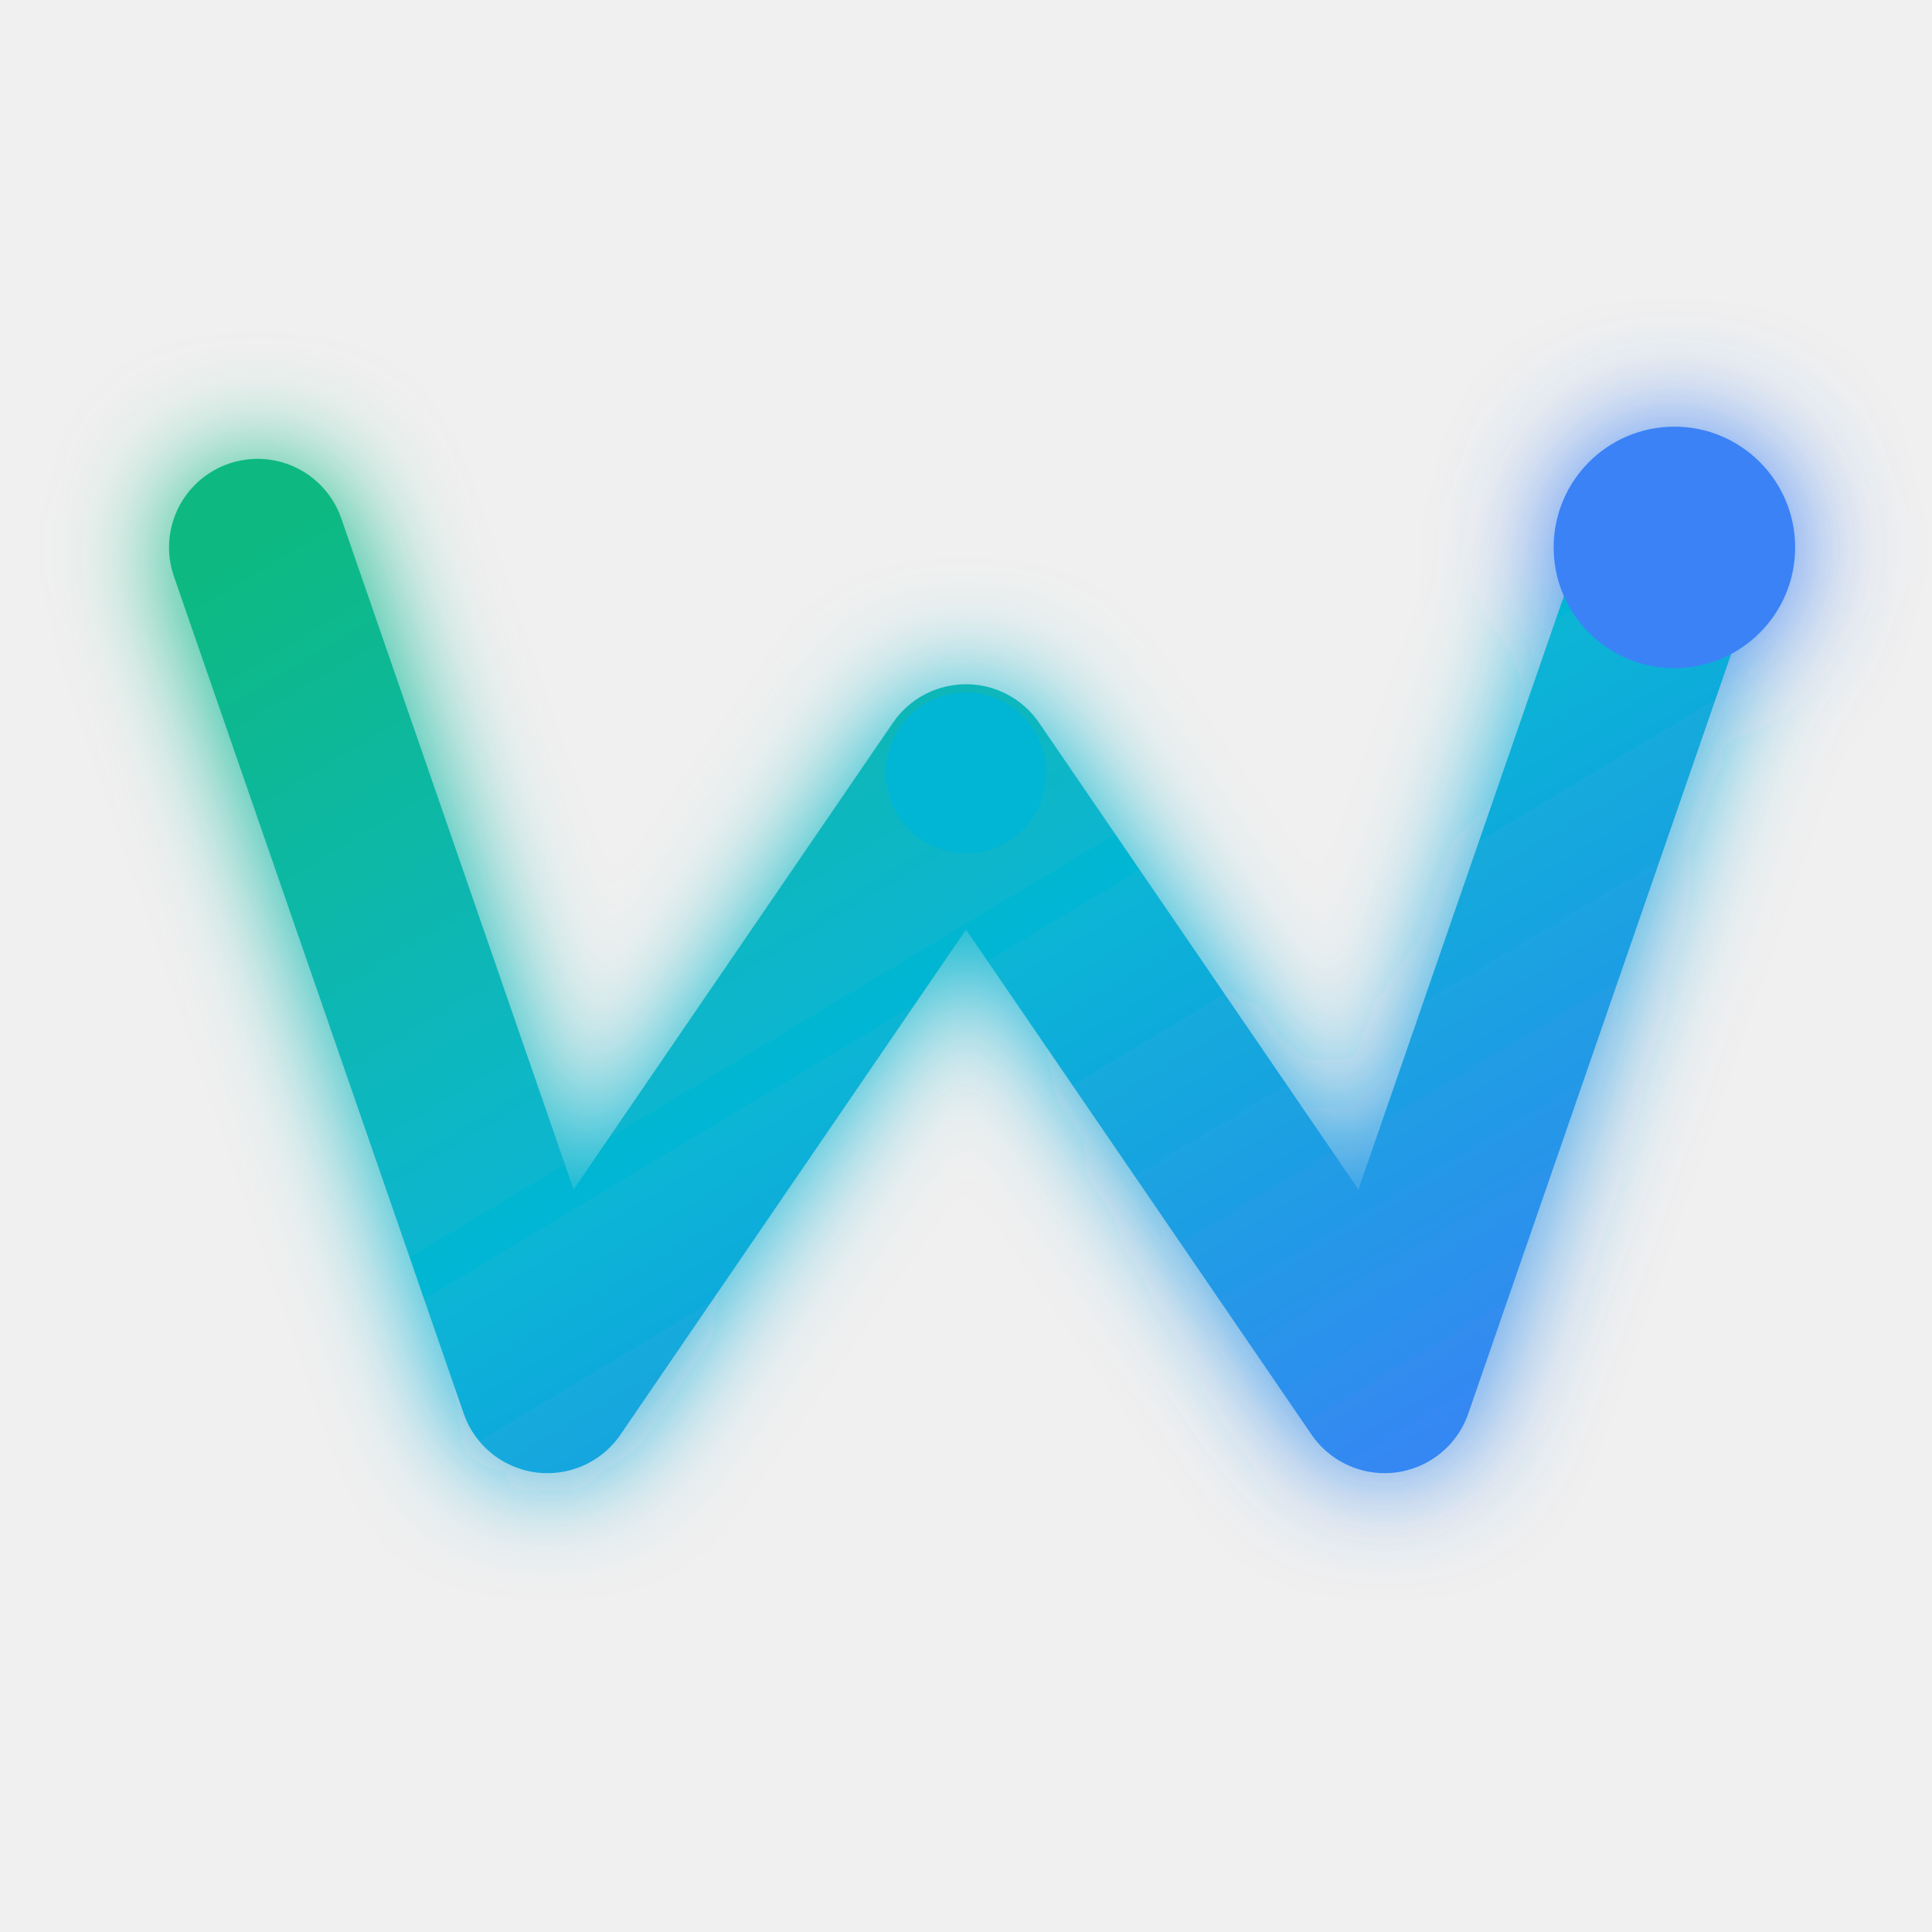
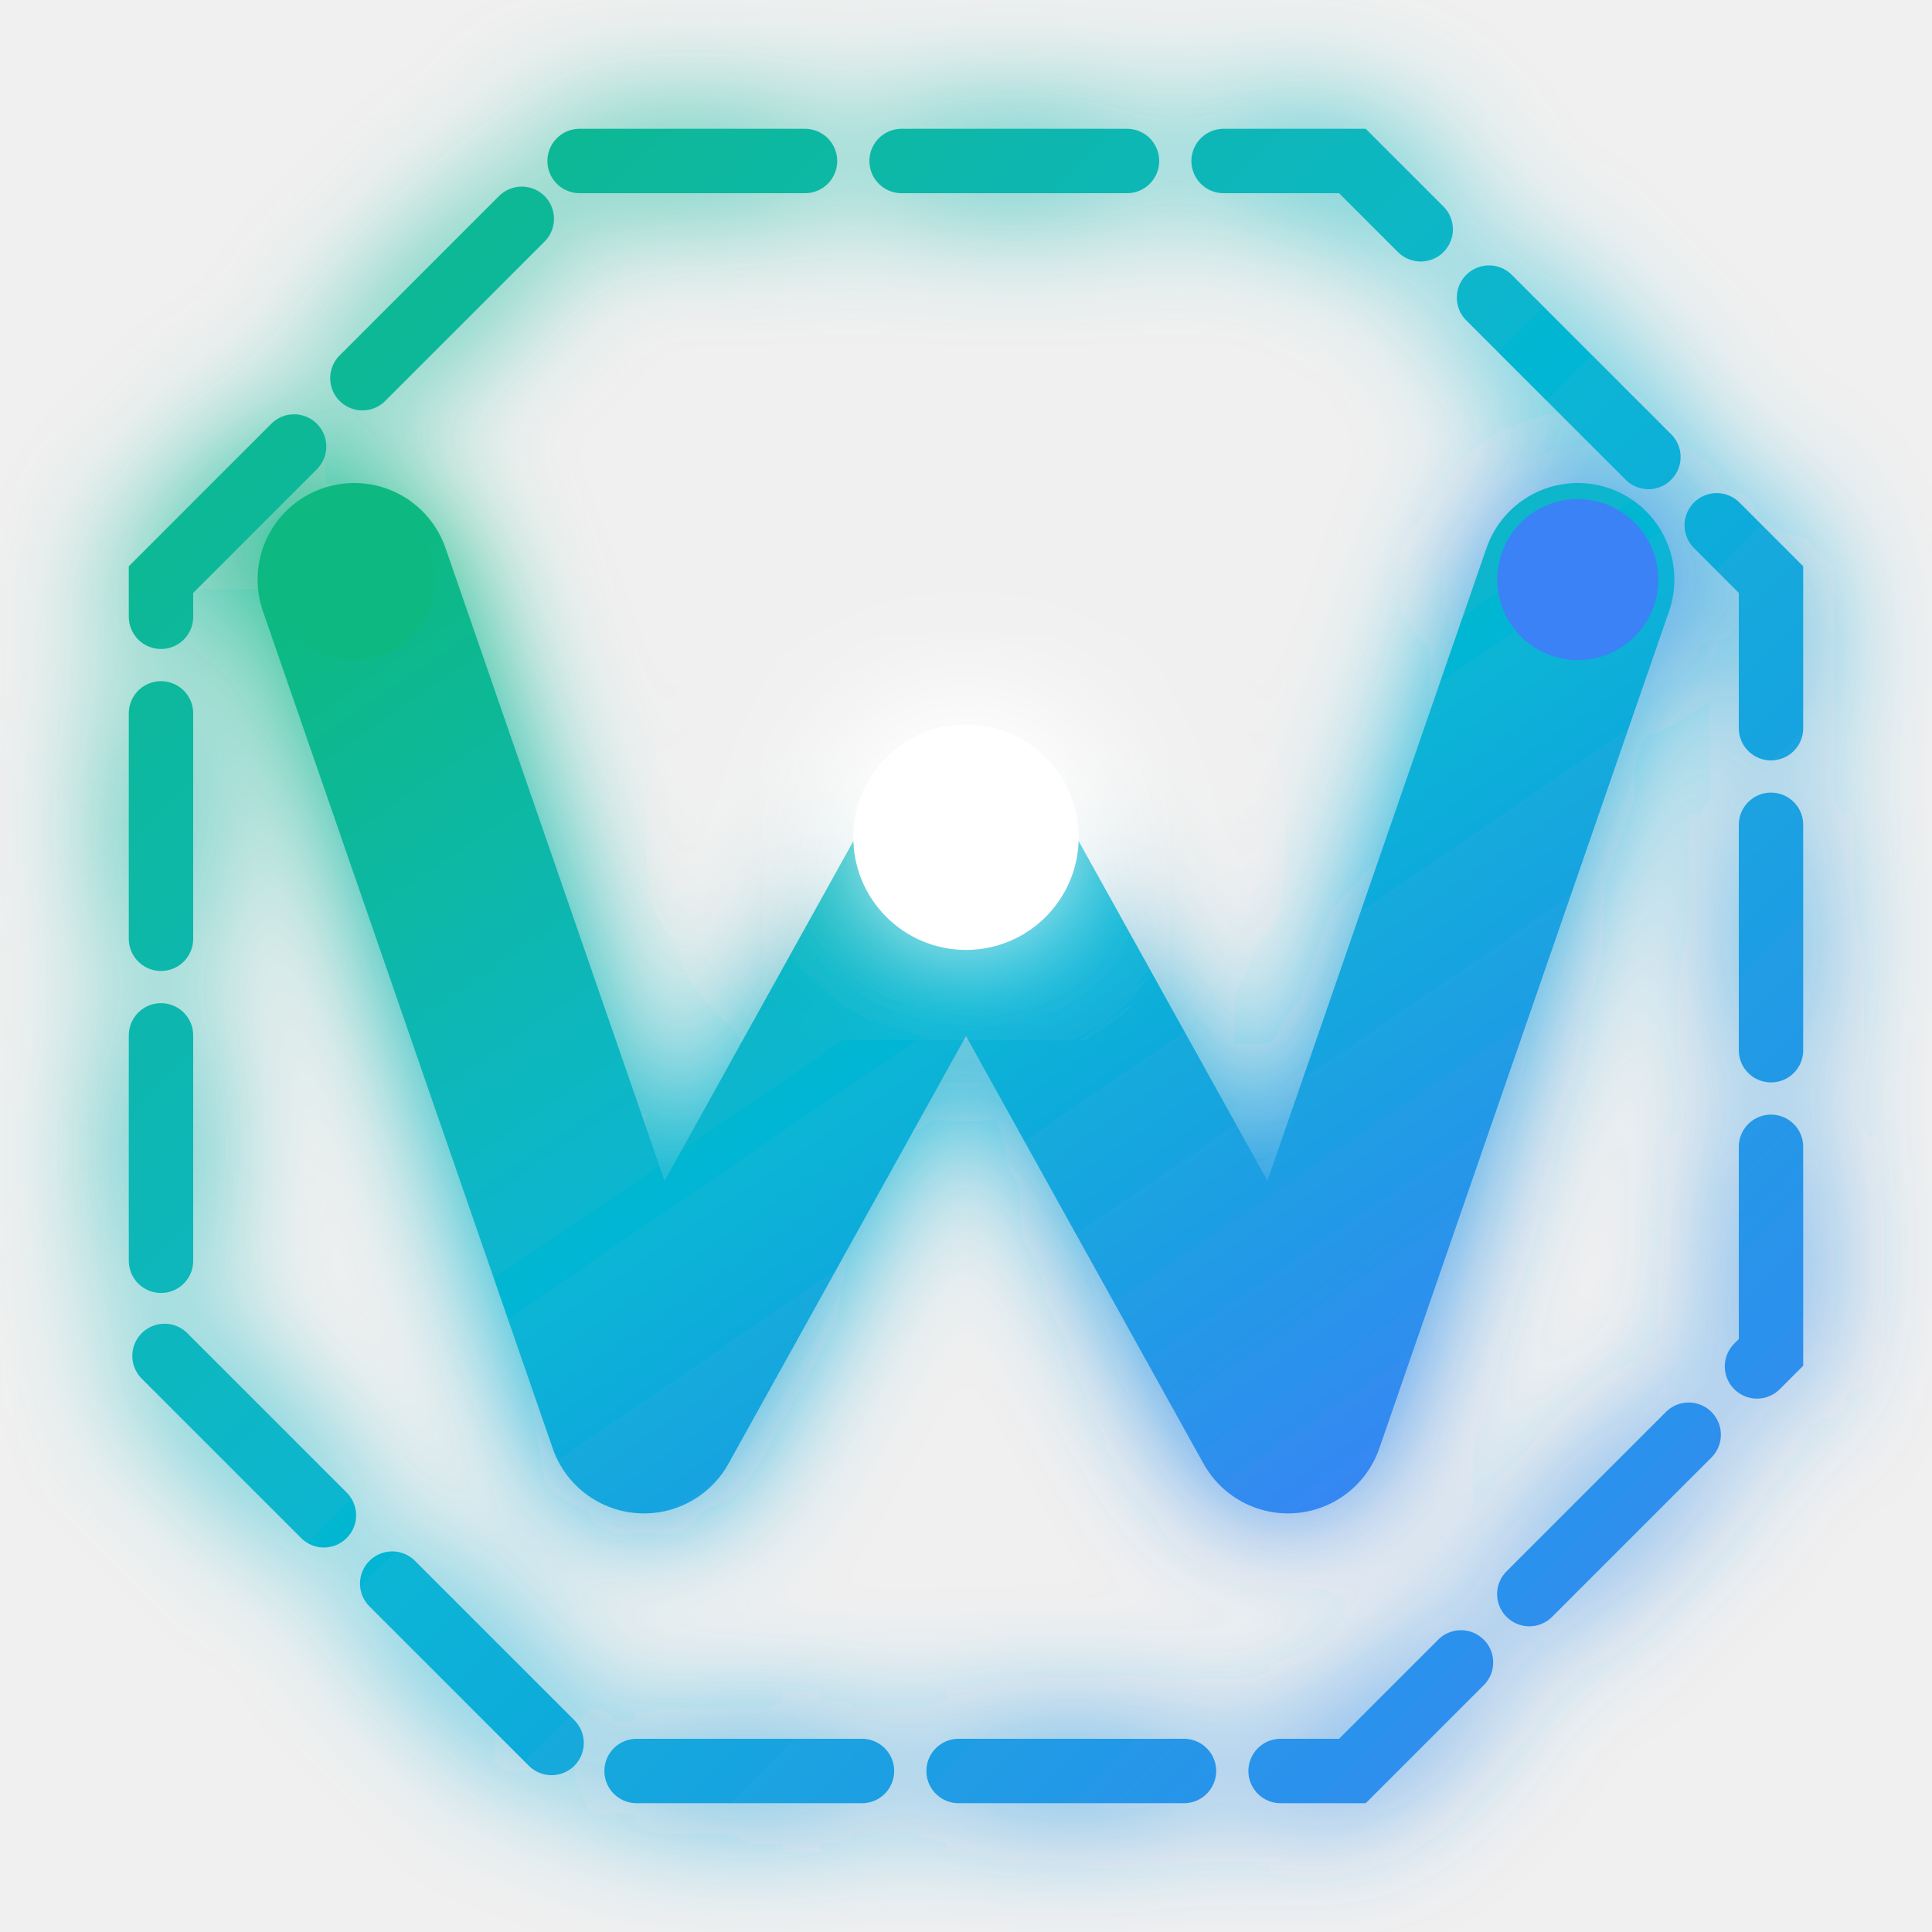
<svg xmlns="http://www.w3.org/2000/svg" viewBox="0 0 120 120" width="120" height="120">
  <defs>
-     <linearGradient id="weekly-edge-grad" x1="0%" y1="0%" x2="100%" y2="100%">
+     <linearGradient id="weekly-intense-grad" x1="0%" y1="0%" x2="100%" y2="100%">
      <stop offset="0%" stop-color="#10b981" />
      <stop offset="50%" stop-color="#06b6d4" />
      <stop offset="100%" stop-color="#3b82f6" />
    </linearGradient>
-     <filter id="edge-glow" x="-30%" y="-30%" width="160%" height="160%">
-       <feGaussianBlur stdDeviation="3.5" result="blur" />
+     <filter id="wk-glow" x="-40%" y="-40%" width="180%" height="180%">
+       <feGaussianBlur stdDeviation="4" result="blur" />
      <feMerge>
        <feMergeNode in="blur" />
        <feMergeNode in="SourceGraphic" />
      </feMerge>
    </filter>
  </defs>
-   <g filter="url(#edge-glow)">
-     <path d="M 16 34 L 34 86 L 60 48 L 86 86 L 104 34" fill="none" stroke="url(#weekly-edge-grad)" stroke-width="11" stroke-linecap="round" stroke-linejoin="round" />
-     <circle cx="104" cy="34" r="7.5" fill="#3b82f6" />
-     <circle cx="60" cy="48" r="5" fill="#06b6d4" />
+   <g filter="url(#wk-glow)">
+     <polygon points="36,10 84,10 110,36 110,84 84,110 36,110 10,84 10,36" fill="none" stroke="url(#weekly-intense-grad)" stroke-width="4" stroke-dasharray="14 6" stroke-linecap="round" />
+     <path d="M 22 36 L 40 88 L 60 52 L 80 88 L 98 36" fill="none" stroke="url(#weekly-intense-grad)" stroke-width="12" stroke-linecap="round" stroke-linejoin="round" />
+     <circle cx="60" cy="52" r="7" fill="#ffffff" filter="url(#wk-glow)" />
+     <circle cx="98" cy="36" r="5" fill="#3b82f6" />
+     <circle cx="22" cy="36" r="5" fill="#10b981" />
  </g>
</svg>
